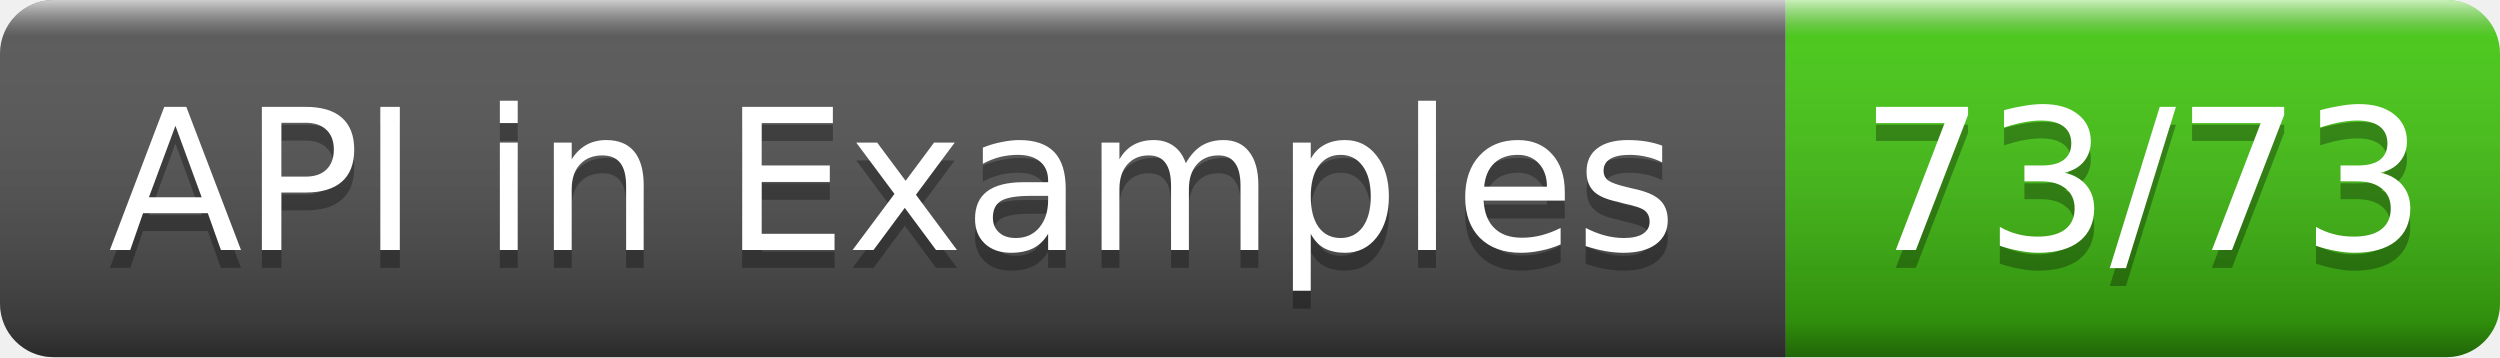
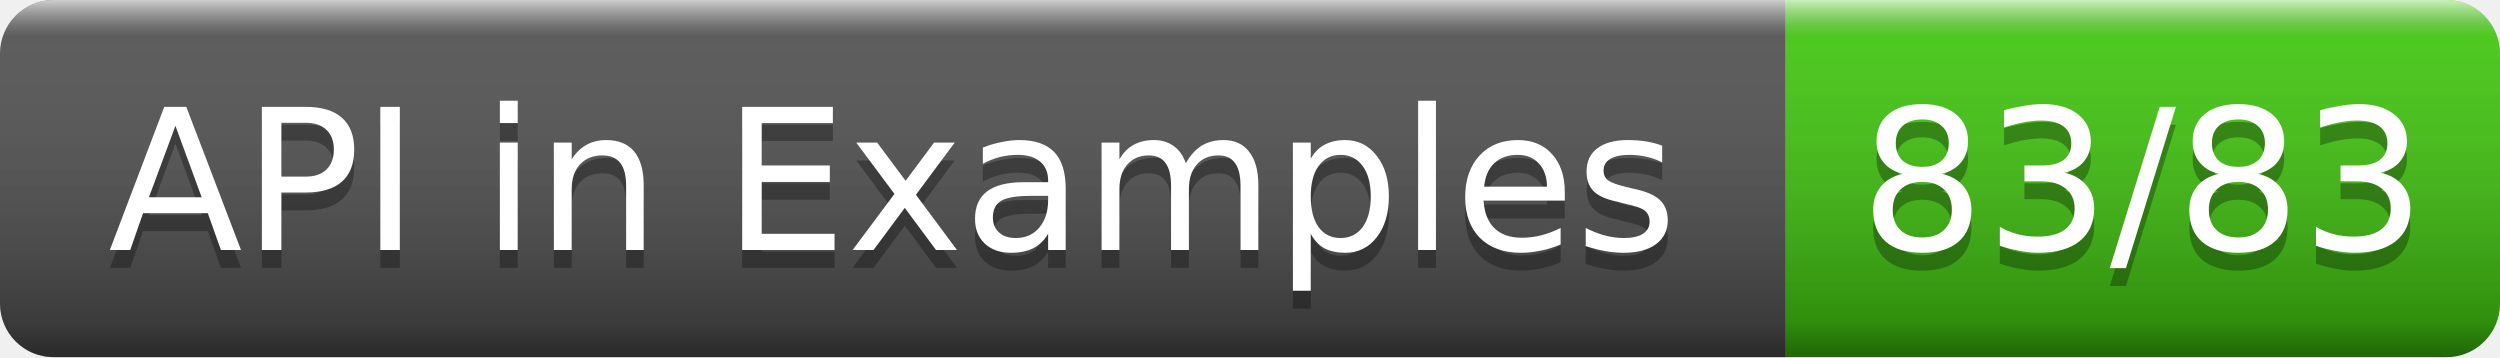
- <svg xmlns="http://www.w3.org/2000/svg" width="140" height="20" role="img" aria-label="API in Examples: 73/73">
+ <svg xmlns="http://www.w3.org/2000/svg" width="140" height="20" role="img" aria-label="API in Examples: 83/83">
  <linearGradient id="g" x2="0" y2="100%">
    <stop offset="0" stop-color="#fff" stop-opacity=".7" />
    <stop offset=".1" stop-color="#aaa" stop-opacity=".1" />
    <stop offset=".9" stop-opacity=".3" />
    <stop offset="1" stop-opacity=".5" />
  </linearGradient>
  <clipPath id="r">
    <rect width="140" height="20" rx="3" fill="#fff" />
  </clipPath>
  <g clip-path="url(#r)">
    <rect width="100" height="20" fill="#555" />
    <rect x="100" width="40" height="20" fill="#4c1" />
    <rect width="140" height="20" fill="url(#g)" />
  </g>
  <g fill="#fff" text-anchor="middle" font-family="Verdana,Geneva,DejaVu Sans,sans-serif" font-size="11">
    <text x="50.0" y="15" fill="#010101" fill-opacity=".3">API in Examples</text>
    <text x="50.0" y="14">API in Examples</text>
-     <text x="120.0" y="15" fill="#010101" fill-opacity=".3">73/73</text>
-     <text x="120.0" y="14">73/73</text>
+     <text x="120.0" y="15" fill="#010101" fill-opacity=".3">83/83</text>
+     <text x="120.0" y="14">83/83</text>
  </g>
</svg>
